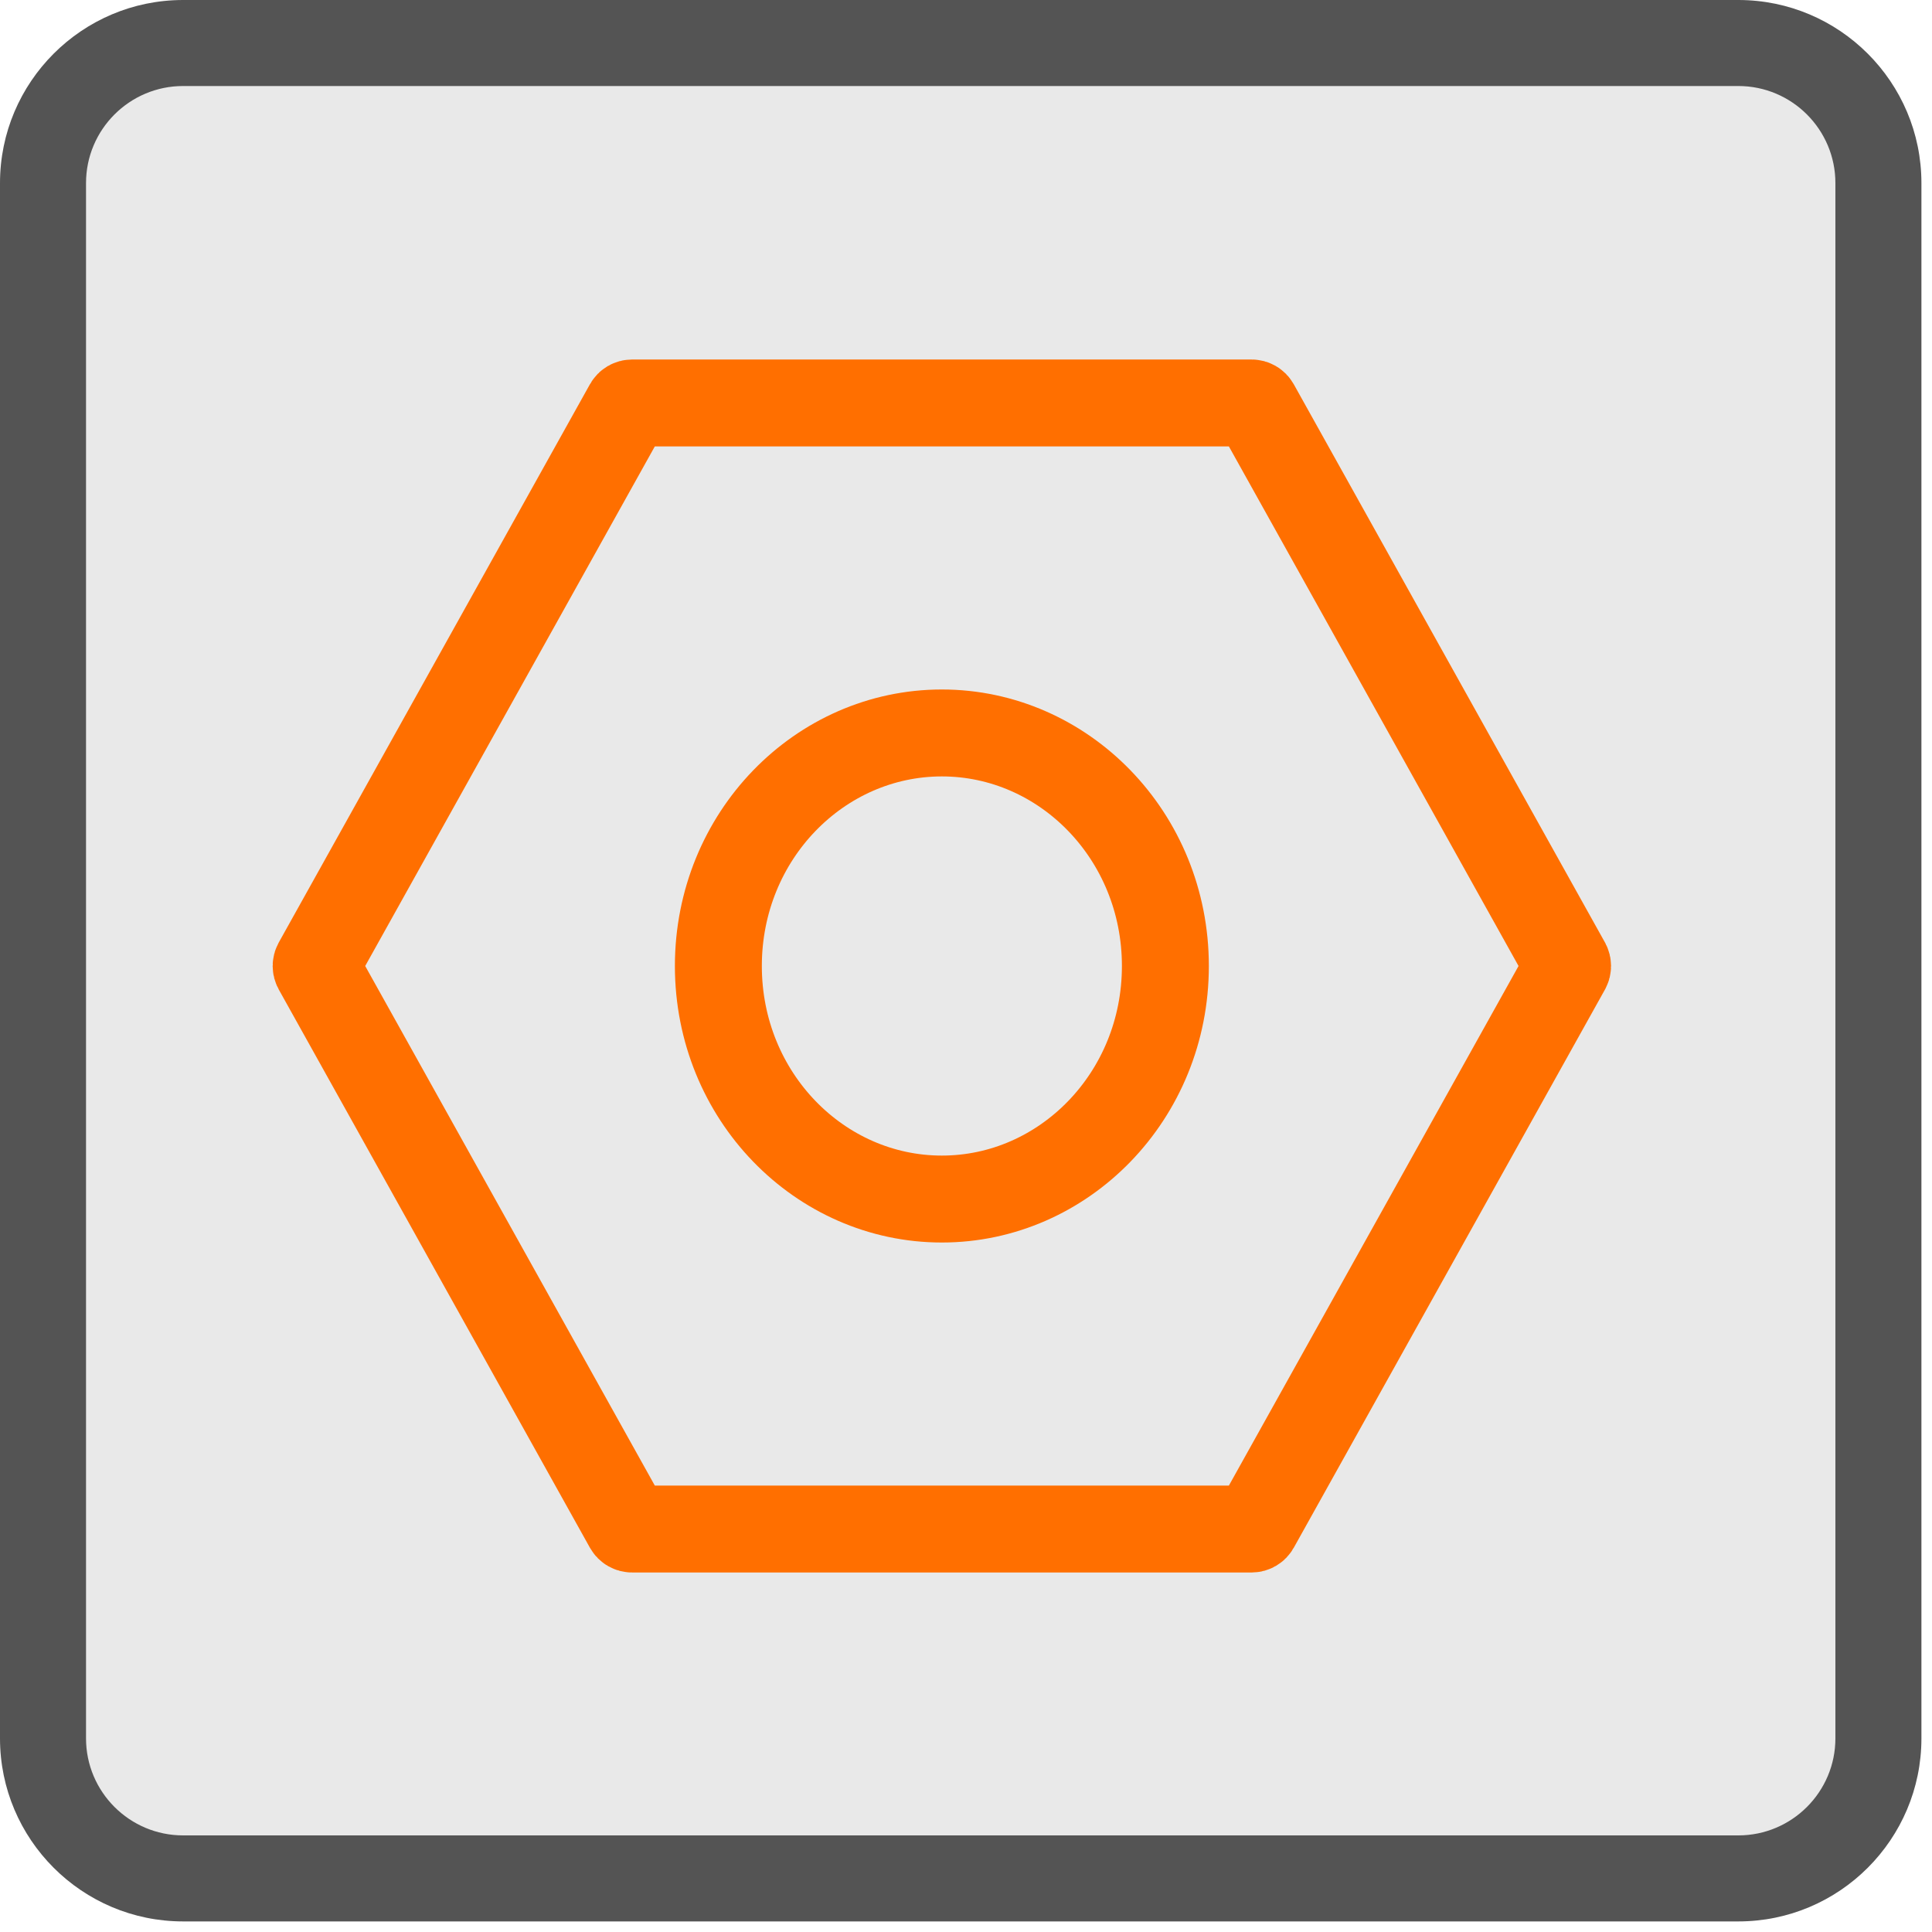
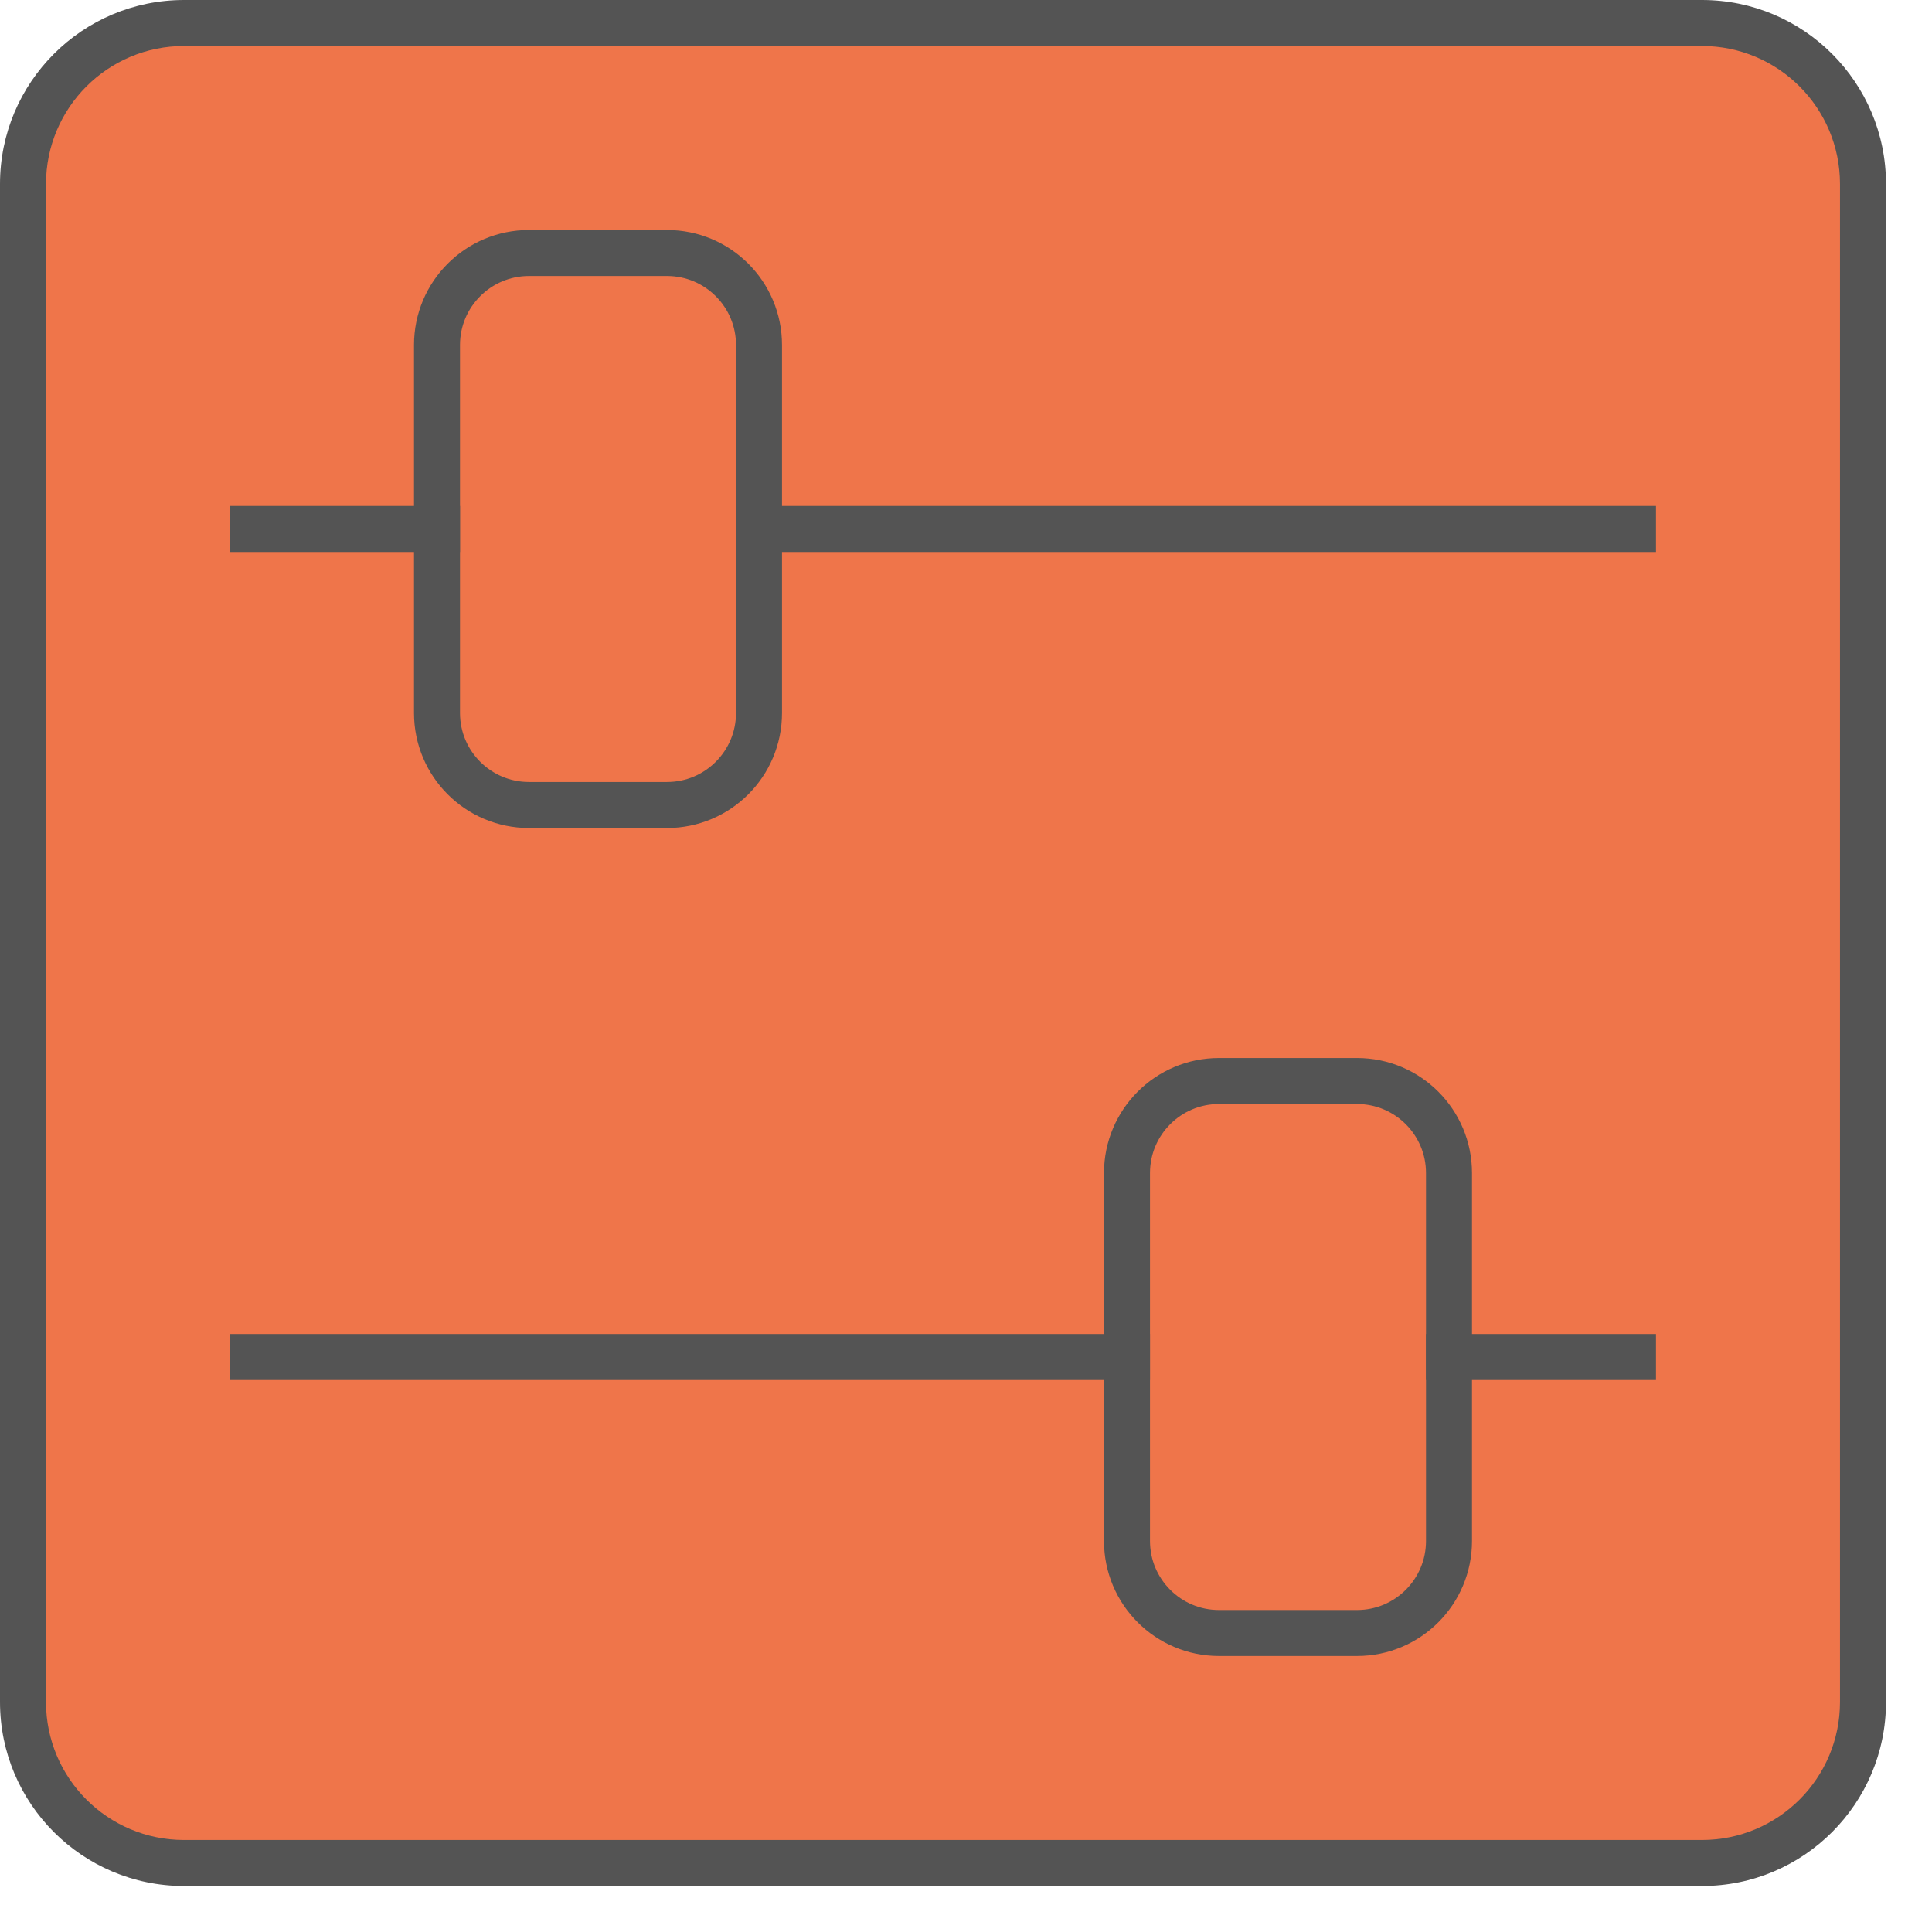
- <svg xmlns="http://www.w3.org/2000/svg" width="40" height="40" viewBox="0 0 40 40" fill="none">
-   <path d="M35.99 38.891H3.791C2.191 38.891 0.891 37.591 0.891 35.991V3.791C0.891 2.191 2.191 0.891 3.791 0.891H35.99C37.59 0.891 38.891 2.191 38.891 3.791V35.991C38.891 37.591 37.59 38.891 35.99 38.891Z" fill="#E9E9E9" />
-   <path fill-rule="evenodd" clip-rule="evenodd" d="M3.791 1.781C2.682 1.781 1.781 2.682 1.781 3.791V35.991C1.781 37.099 2.682 38 3.791 38H35.99C37.099 38 38 37.099 38 35.991V3.791C38 2.682 37.099 1.781 35.99 1.781H3.791ZM0 3.791C0 1.699 1.699 0 3.791 0H35.99C38.082 0 39.781 1.699 39.781 3.791V35.991C39.781 38.082 38.082 39.781 35.99 39.781H3.791C1.699 39.781 0 38.082 0 35.991V3.791Z" fill="#545454" />
-   <path d="M6.558 19.951L13 8.394C13.018 8.362 13.051 8.343 13.087 8.343L25.913 8.343C25.949 8.343 25.982 8.362 26 8.394L32.443 19.951C32.459 19.982 32.459 20.018 32.443 20.049L26 31.606C25.982 31.638 25.949 31.657 25.913 31.657L13.087 31.657C13.051 31.657 13.018 31.638 13 31.606L6.558 20.049C6.541 20.018 6.541 19.982 6.558 19.951Z" stroke="#FF6F00" stroke-width="1.8" stroke-linejoin="round" />
-   <path d="M19.5 15.175C22.026 15.175 24.128 17.305 24.128 20C24.128 22.695 22.026 24.825 19.5 24.825C16.974 24.825 14.873 22.695 14.873 20C14.873 17.305 16.974 15.175 19.5 15.175Z" stroke="#FF6F00" stroke-width="1.8" stroke-linejoin="round" />
+ <svg xmlns="http://www.w3.org/2000/svg" width="42" height="42" viewBox="0 0 42 42">
+   <rect x="0.5" y="0.5" width="40" height="40" rx="3.5" style="fill:#ef754a" />
+   <path d="M37,1a3,3,0,0,1,3,3V37a3,3,0,0,1-3,3H4a3,3,0,0,1-3-3V4A3,3,0,0,1,4,1H37m0-1H4A4,4,0,0,0,0,4V37a4,4,0,0,0,4,4H37a4,4,0,0,0,4-4V4a4,4,0,0,0-4-4Z" style="fill:#545454" />
+   <line x1="5.5" y1="11.5" x2="9.5" y2="11.5" style="fill:none;stroke:#545454;stroke-linecap:square;stroke-linejoin:round" />
+   <line x1="16.5" y1="11.5" x2="35.5" y2="11.5" style="fill:none;stroke:#545454;stroke-linecap:square;stroke-linejoin:round" />
+   <rect x="9.5" y="5.5" width="7" height="12" rx="2" style="fill:none;stroke:#545454;stroke-linecap:square;stroke-linejoin:round" />
+   <line x1="35.5" y1="29.5" x2="31.5" y2="29.5" style="fill:none;stroke:#545454;stroke-linecap:square;stroke-linejoin:round" />
+   <line x1="24.5" y1="29.5" x2="5.5" y2="29.5" style="fill:none;stroke:#545454;stroke-linecap:square;stroke-linejoin:round" />
+   <rect x="24.5" y="23.5" width="7" height="12" rx="2" transform="translate(56 59) rotate(-180)" style="fill:none;stroke:#545454;stroke-linecap:square;stroke-linejoin:round" />
</svg>
